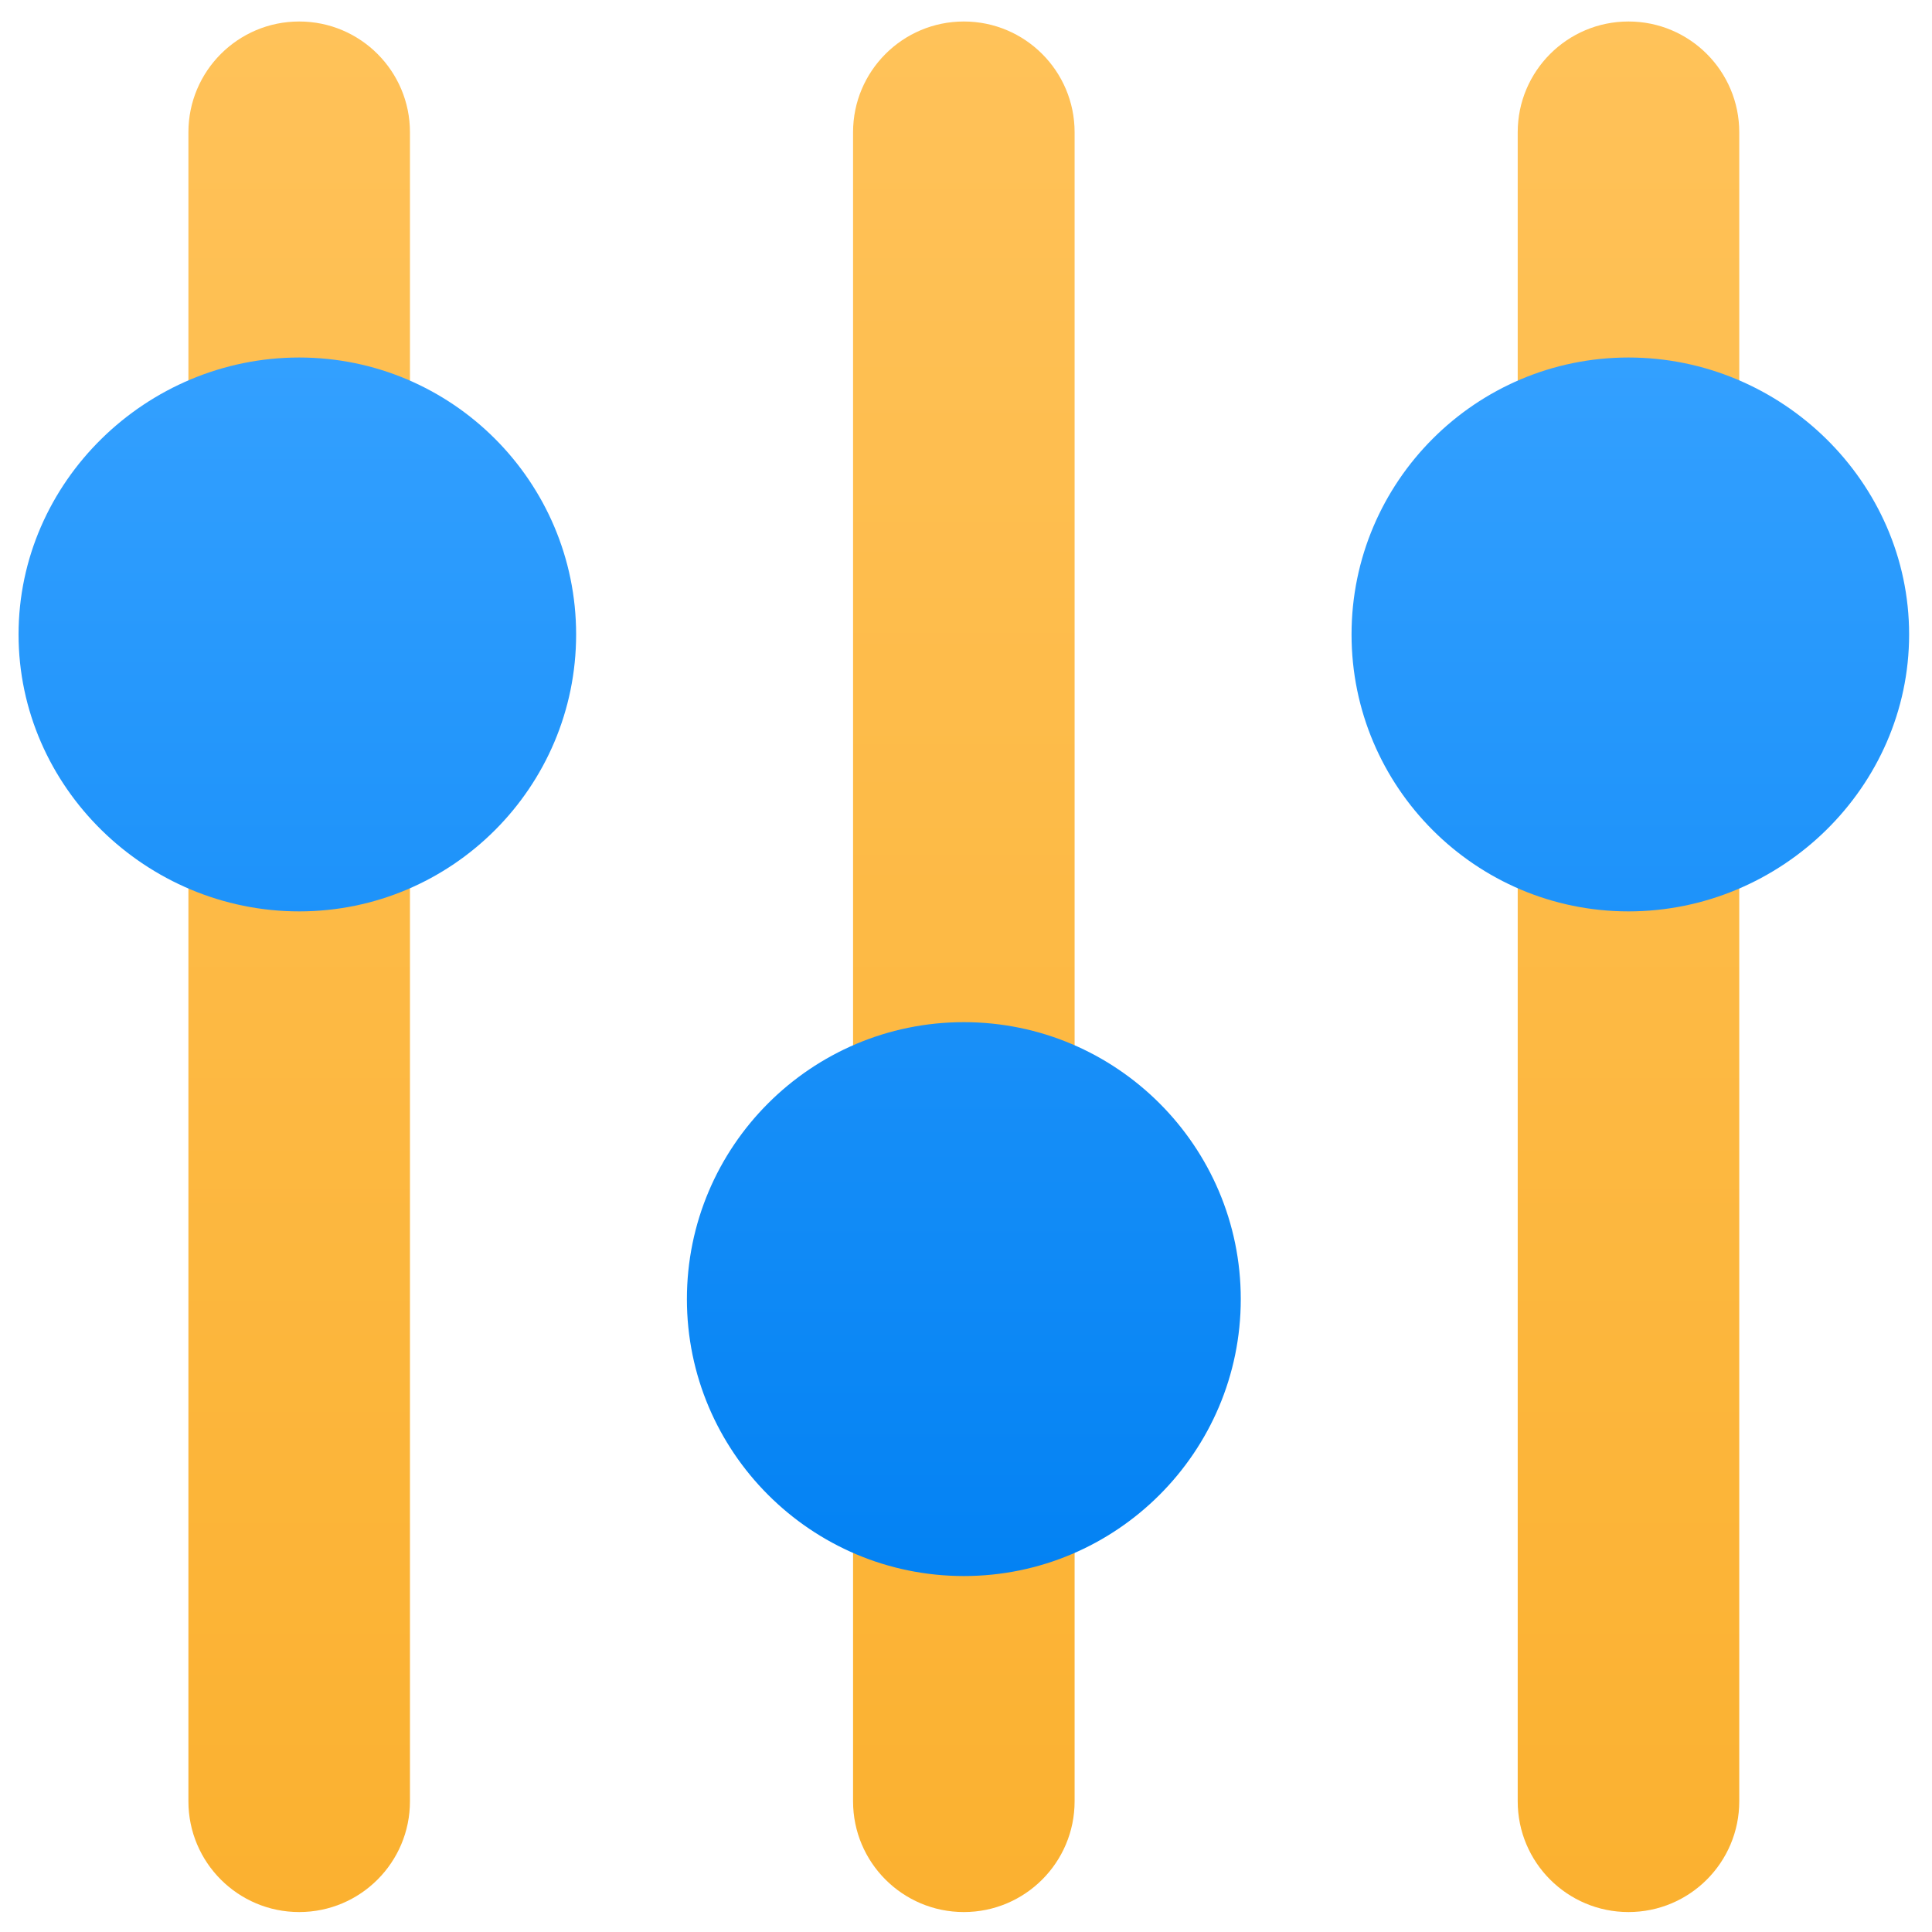
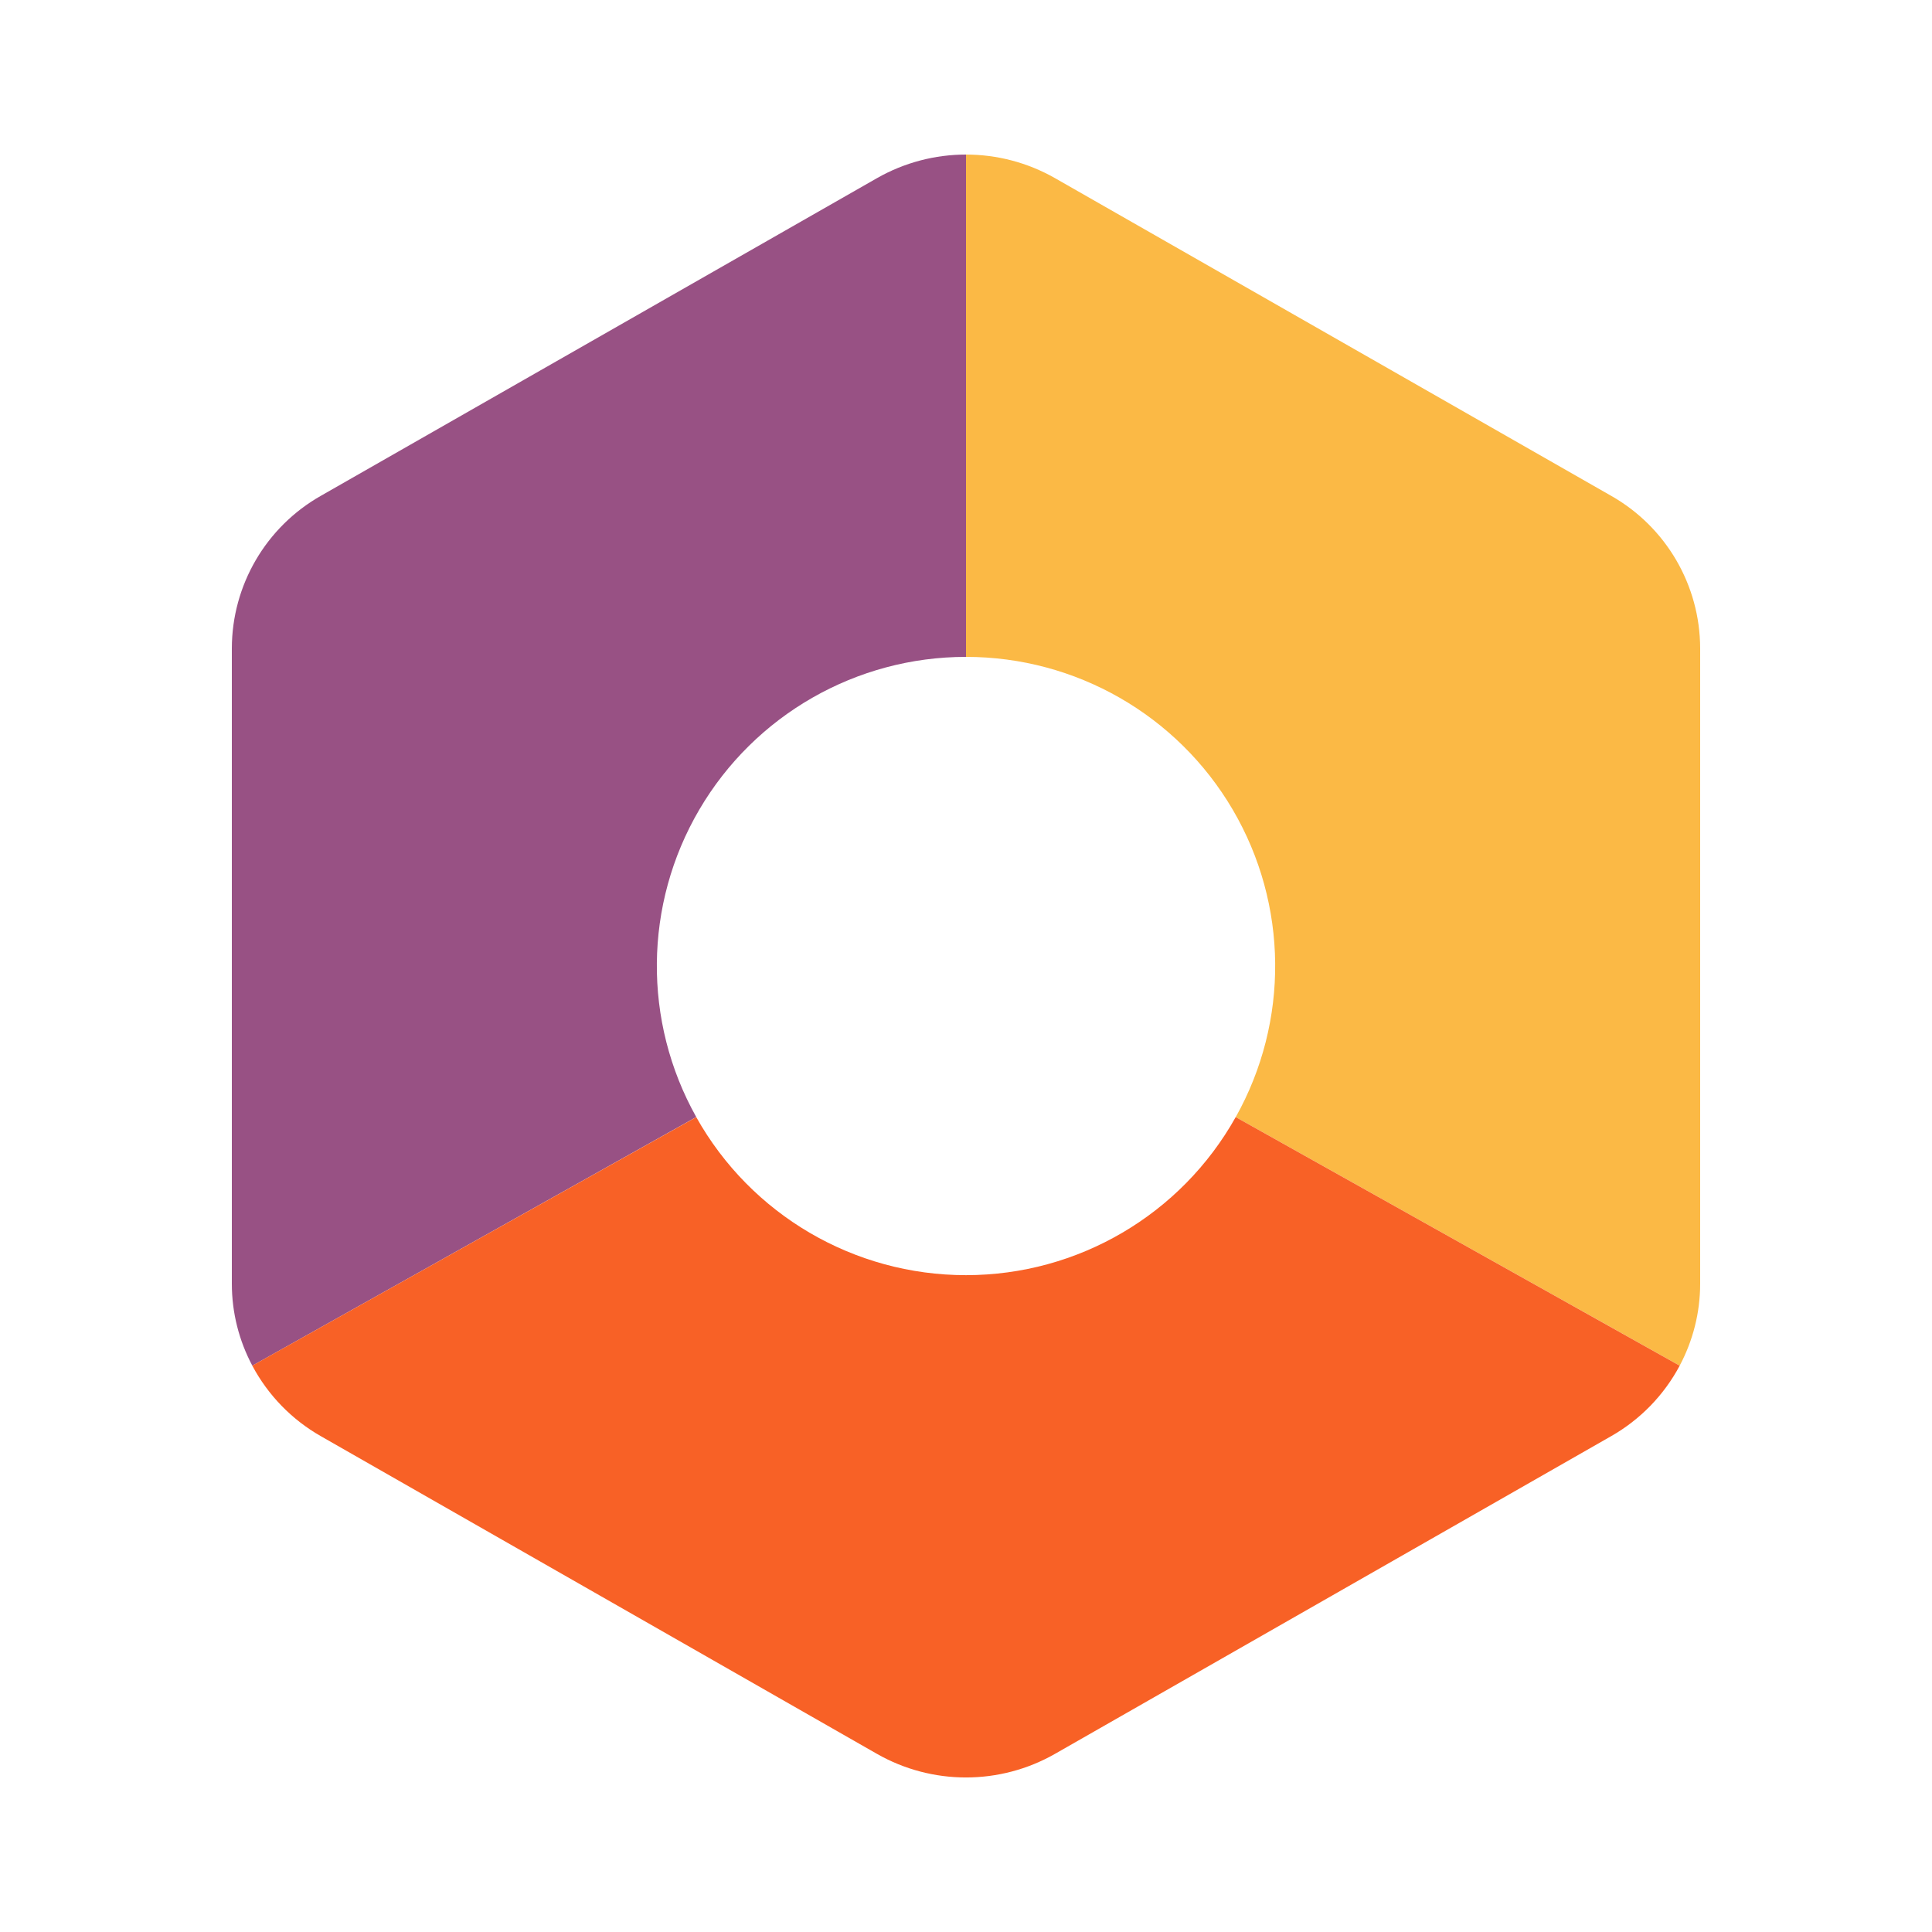
- <svg xmlns="http://www.w3.org/2000/svg" xml:space="preserve" width="43.349mm" height="43.349mm" version="1.1" style="shape-rendering:geometricPrecision; text-rendering:geometricPrecision; image-rendering:optimizeQuality; fill-rule:evenodd; clip-rule:evenodd" viewBox="0 0 4334.92 4334.92">
-   <defs>
-     <style type="text/css">
-    
-     .fil0 {fill:none}
-     .fil2 {fill:url(#id0);fill-rule:nonzero}
-     .fil1 {fill:url(#id1);fill-rule:nonzero}
-    
-   </style>
-     <linearGradient id="id0" gradientUnits="userSpaceOnUse" x1="2162.6" y1="3536.22" x2="2162.6" y2="802.17">
-       <stop offset="0" style="stop-opacity:1; stop-color:#0382F3" />
-       <stop offset="1" style="stop-opacity:1; stop-color:#33A0FF" />
-     </linearGradient>
-     <linearGradient id="id1" gradientUnits="userSpaceOnUse" x1="2162.6" y1="4290.16" x2="2162.6" y2="48.23">
-       <stop offset="0" style="stop-opacity:1; stop-color:#FBB130" />
-       <stop offset="1" style="stop-opacity:1; stop-color:#FFC259" />
-     </linearGradient>
-   </defs>
-   <g id="Layer_x0020_1">
-     <rect class="fil0" y="0.01" width="4334.9" height="4334.9" />
-     <g id="_2417681578512">
-       <g>
-         <g>
-           <g>
-             <path class="fil1" d="M671.3 48.23c-137.27,0 -248.55,111.28 -248.55,248.55l0 3744.83c0,137.27 111.28,248.55 248.55,248.55 137.28,0 248.55,-111.28 248.55,-248.55l0 -3744.83c0,-137.27 -111.28,-248.55 -248.55,-248.55zm1491.3 0c-137.27,0 -248.55,111.28 -248.55,248.55l0 3744.83c0,137.27 111.29,248.55 248.55,248.55 137.28,0 248.55,-111.28 248.55,-248.55l0 -3744.83c0,-137.27 -111.28,-248.55 -248.55,-248.55zm1491.31 0c-137.28,0 -248.55,111.28 -248.55,248.55l0 3744.83c0,137.27 111.28,248.55 248.55,248.55 137.27,0 248.55,-111.28 248.55,-248.55l0 -3744.83c0,-137.27 -111.29,-248.55 -248.55,-248.55z" />
-           </g>
-         </g>
-         <g>
-           <g>
-             <path class="fil2" d="M671.3 802.16c-342.73,0 -629.66,278.77 -629.66,621.38 0,342.61 286.93,621.38 629.66,621.38 342.73,0 621.38,-278.77 621.38,-621.38 0,-342.61 -278.65,-621.38 -621.38,-621.38zm1491.3 1491.31c-342.72,0 -621.37,278.77 -621.37,621.38 0,342.61 278.64,621.38 621.37,621.38 342.73,0 621.38,-278.77 621.38,-621.38 0,-342.61 -278.65,-621.38 -621.38,-621.38zm1491.31 -1491.31c-342.73,0 -621.38,278.77 -621.38,621.38 0,342.61 278.65,621.38 621.38,621.38 342.73,0 629.66,-278.77 629.66,-621.38 0,-342.61 -286.94,-621.38 -629.66,-621.38z" />
-           </g>
-         </g>
-       </g>
-     </g>
-   </g>
+ <svg xmlns="http://www.w3.org/2000/svg" width="50" height="50" viewBox="0 0 50 50">
+   <path d="M25 17V4c.795 0 1.59.204 2.303.61l14.394 8.222A4.548 4.548 0 0 1 44 16.778v16.444c0 .752-.188 1.478-.53 2.121L31.981 28.91A8 8 0 0 0 25 17Z" fill="#FBB945" />
+   <path d="M25 17V4c-.795 0-1.59.204-2.303.61L8.303 12.832A4.548 4.548 0 0 0 6 16.778v16.444c0 .752.187 1.478.53 2.121l11.489-6.434A8 8 0 0 1 25 17Z" fill="#985184" />
+   <path d="M6.53 35.344a4.577 4.577 0 0 0 1.773 1.824l14.393 8.222a4.65 4.65 0 0 0 4.607 0l14.393-8.222a4.577 4.577 0 0 0 1.774-1.824L31.98 28.91A7.998 7.998 0 0 1 25 33.001a7.998 7.998 0 0 1-6.981-4.09l-11.49 6.432Z" fill="#F86126" />
</svg>
